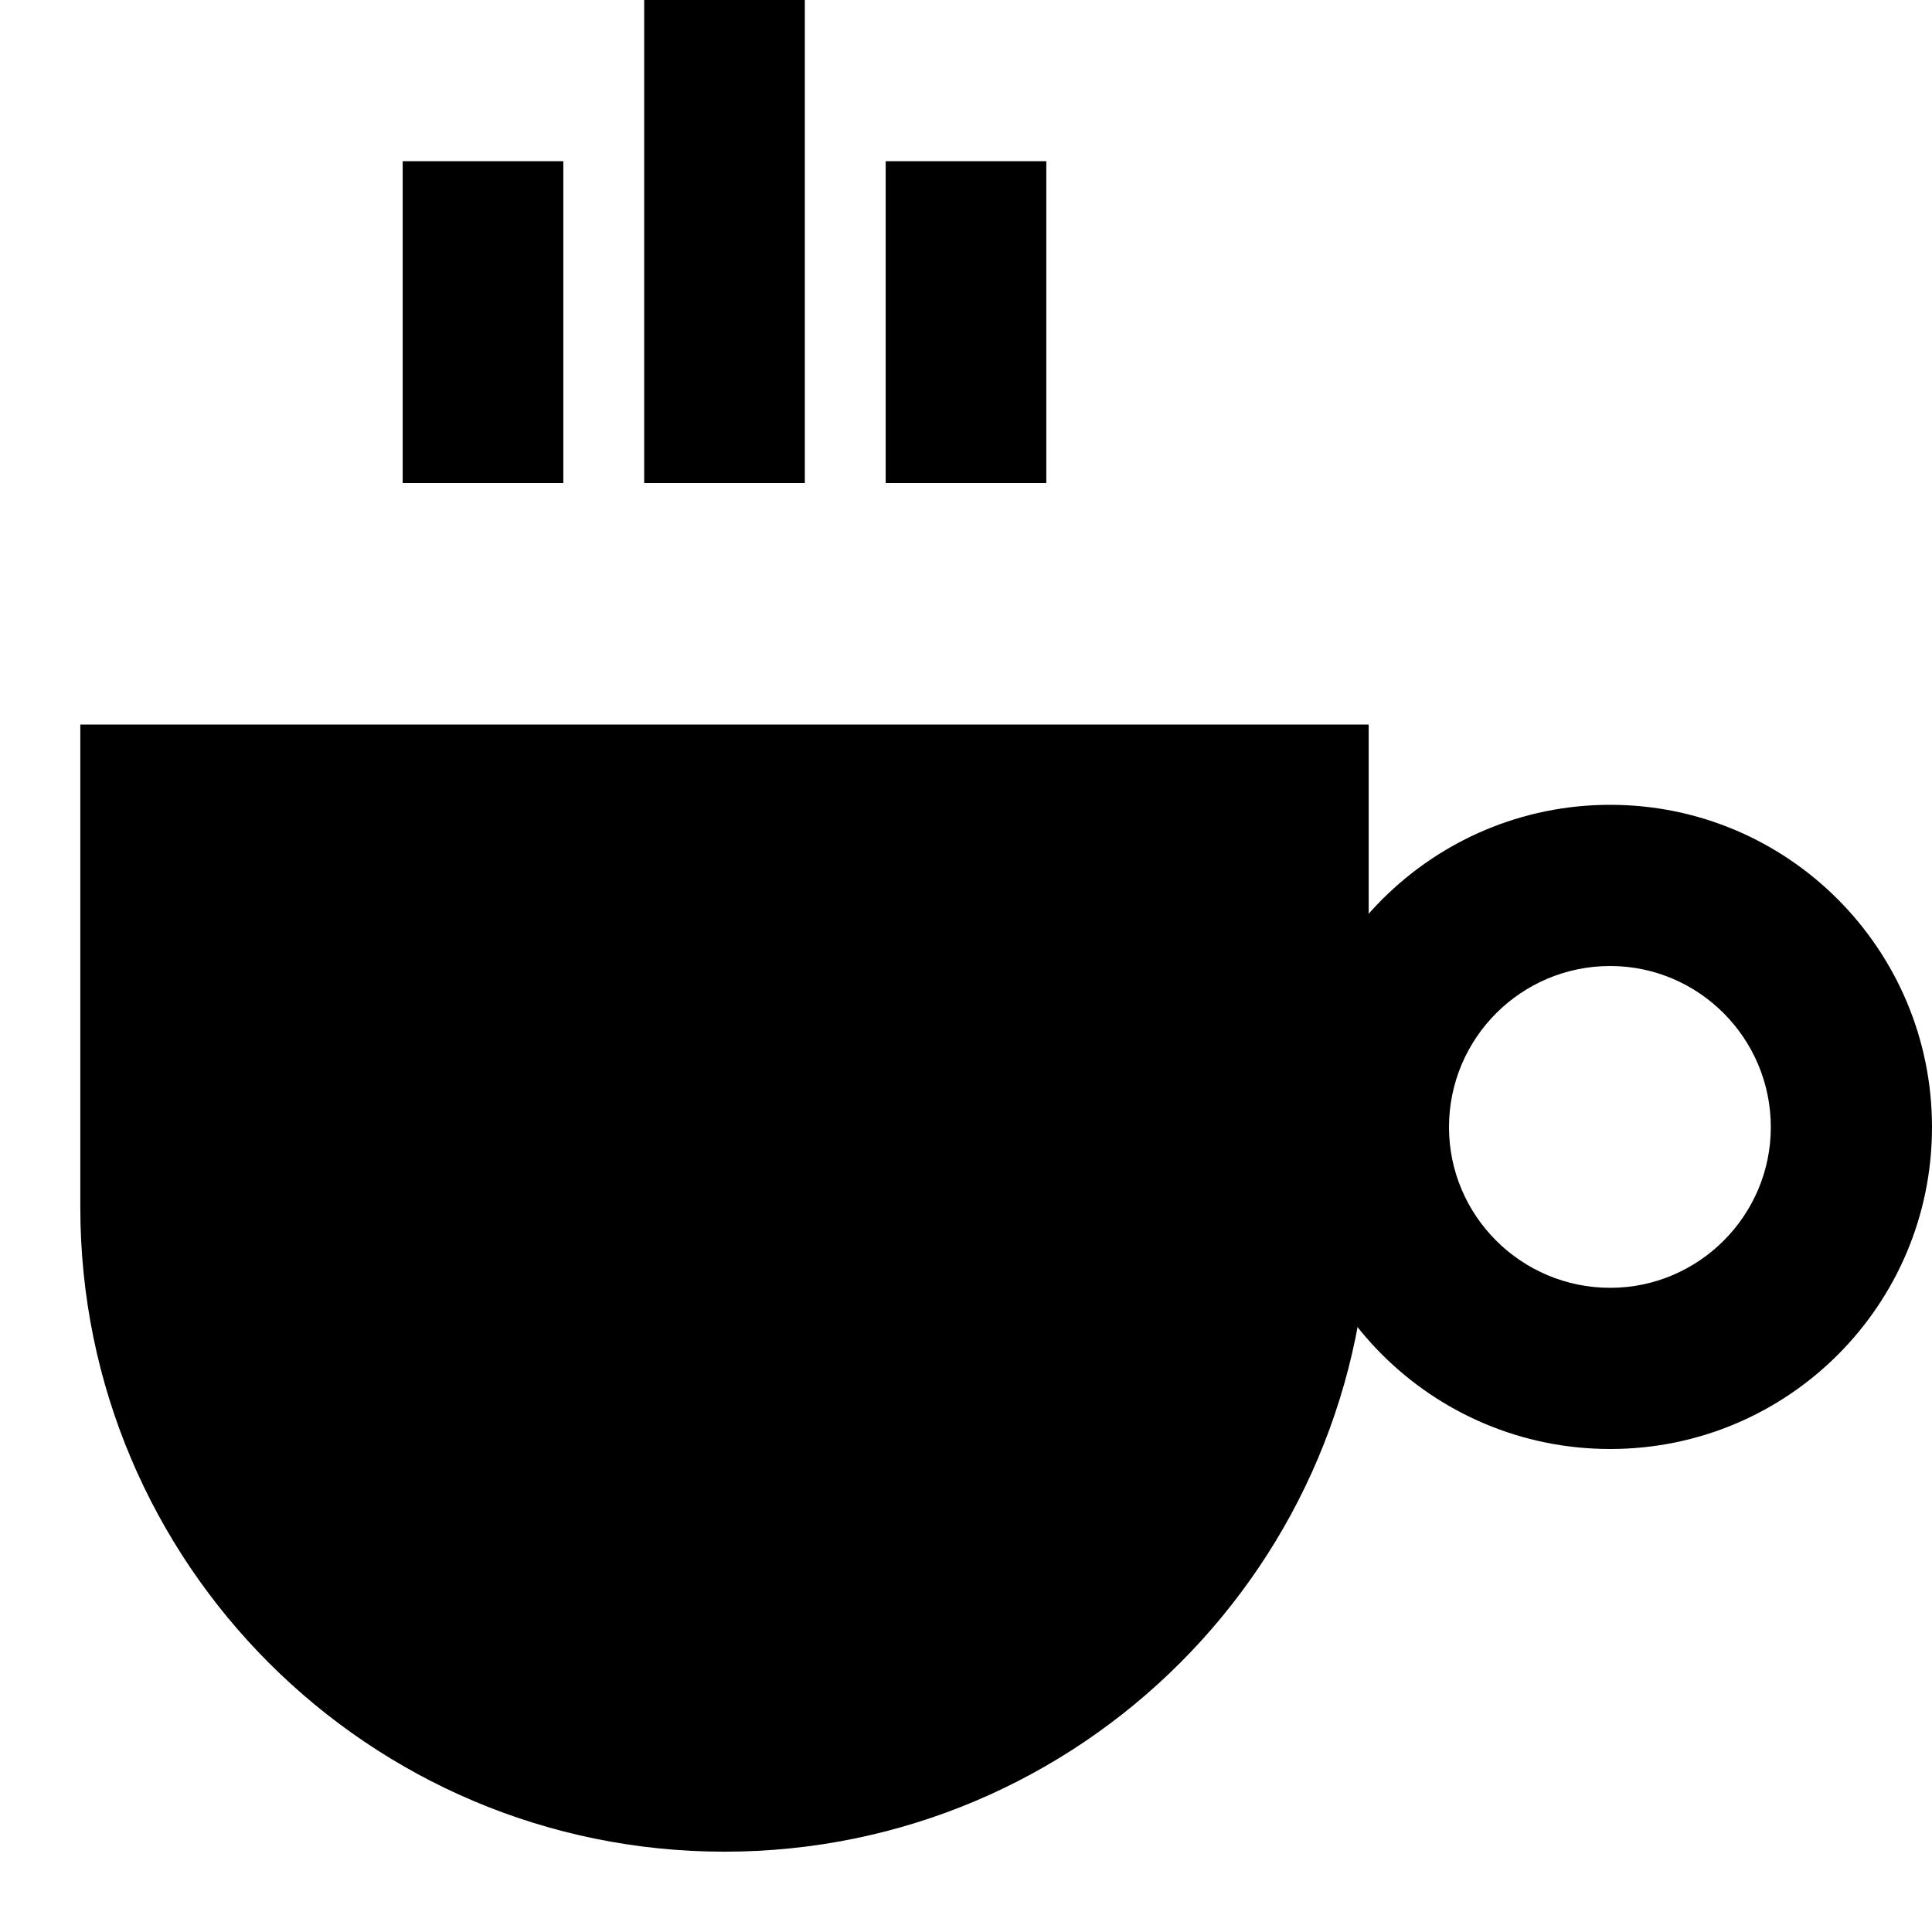
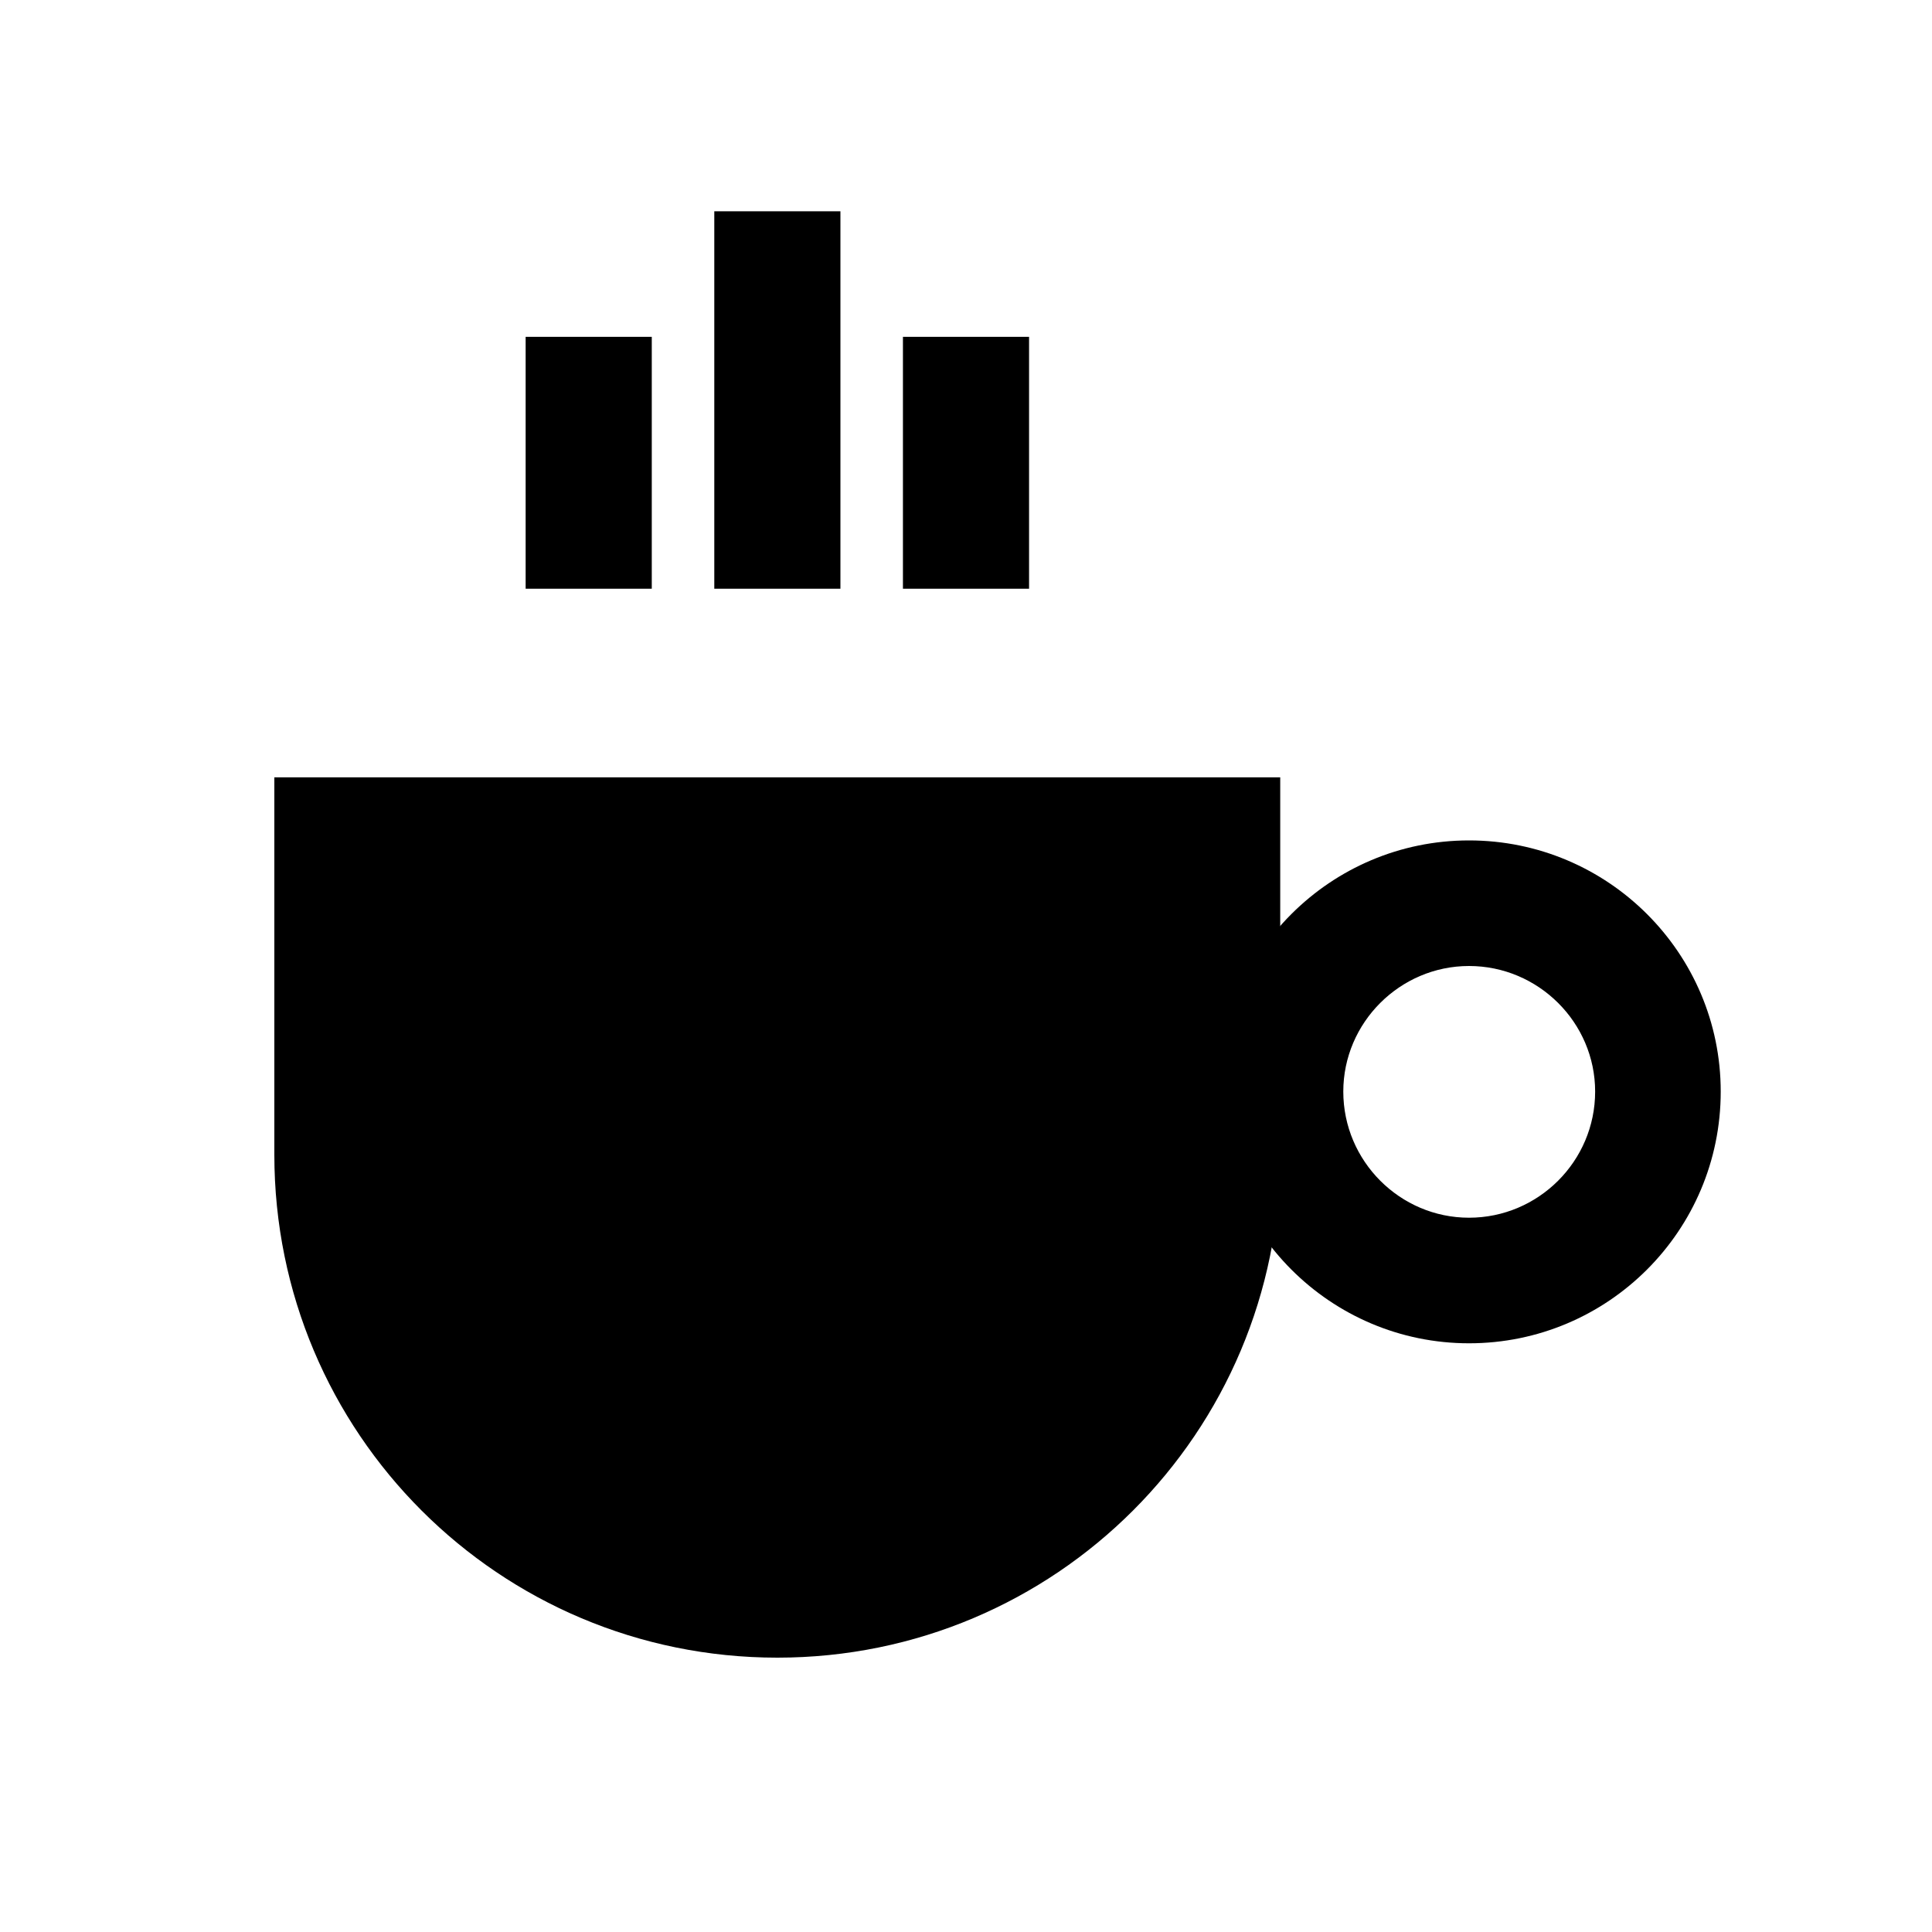
<svg xmlns="http://www.w3.org/2000/svg" width="14px" height="14px" viewBox="0 0 14 14" version="1.1">
  <g id="surface1">
-     <path style=" stroke:none;fill-rule:nonzero;fill:rgb(0%,0%,0%);fill-opacity:1;" d="M 11.668 10.5 C 10.379 10.5 9.332 9.457 9.332 8.168 C 9.332 6.879 10.379 5.832 11.668 5.832 C 12.957 5.832 14 6.879 14 8.168 C 14 9.457 12.957 10.5 11.668 10.5 Z M 11.668 7 C 11.023 7 10.5 7.523 10.5 8.168 C 10.5 8.809 11.023 9.332 11.668 9.332 C 12.309 9.332 12.832 8.809 12.832 8.168 C 12.832 7.523 12.309 7 11.668 7 Z M 7.582 3.5 L 6.418 3.5 L 6.418 1.168 L 7.582 1.168 Z M 5.832 3.5 L 4.668 3.5 L 4.668 0 L 5.832 0 Z M 4.082 3.5 L 2.918 3.5 L 2.918 1.168 L 4.082 1.168 Z M 4.082 3.5 " />
-     <path style=" stroke:none;fill-rule:nonzero;fill:rgb(0%,0%,0%);fill-opacity:1;" d="M 5.25 13.418 C 2.672 13.418 0.582 11.328 0.582 8.75 L 0.582 5.25 L 9.918 5.25 L 9.918 8.75 C 9.918 11.328 7.828 13.418 5.25 13.418 Z M 5.25 13.418 " />
+     <path style=" stroke:none;fill-rule:nonzero;fill:rgb(0%,0%,0%);fill-opacity:1;" d="M 10.645 9.734 C 9.641 9.734 8.824 8.918 8.824 7.91 C 8.824 6.906 9.641 6.09 10.645 6.09 C 11.652 6.09 12.469 6.906 12.469 7.91 C 12.469 8.918 11.652 9.734 10.645 9.734 Z M 10.645 7 C 10.145 7 9.734 7.41 9.734 7.91 C 9.734 8.414 10.145 8.824 10.645 8.824 C 11.148 8.824 11.559 8.414 11.559 7.91 C 11.559 7.41 11.148 7 10.645 7 Z M 7.457 4.266 L 6.543 4.266 L 6.543 2.441 L 7.457 2.441 Z M 6.09 4.266 L 5.176 4.266 L 5.176 1.531 L 6.09 1.531 Z M 4.723 4.266 L 3.809 4.266 L 3.809 2.441 L 4.723 2.441 Z M 4.723 4.266 " />
+     <path style=" stroke:none;fill-rule:nonzero;fill:rgb(0%,0%,0%);fill-opacity:1;" d="M 5.633 12.012 C 3.617 12.012 1.988 10.383 1.988 8.367 L 1.988 5.633 L 9.277 5.633 L 9.277 8.367 C 9.277 10.383 7.648 12.012 5.633 12.012 Z M 5.633 12.012 " />
  </g>
</svg>
